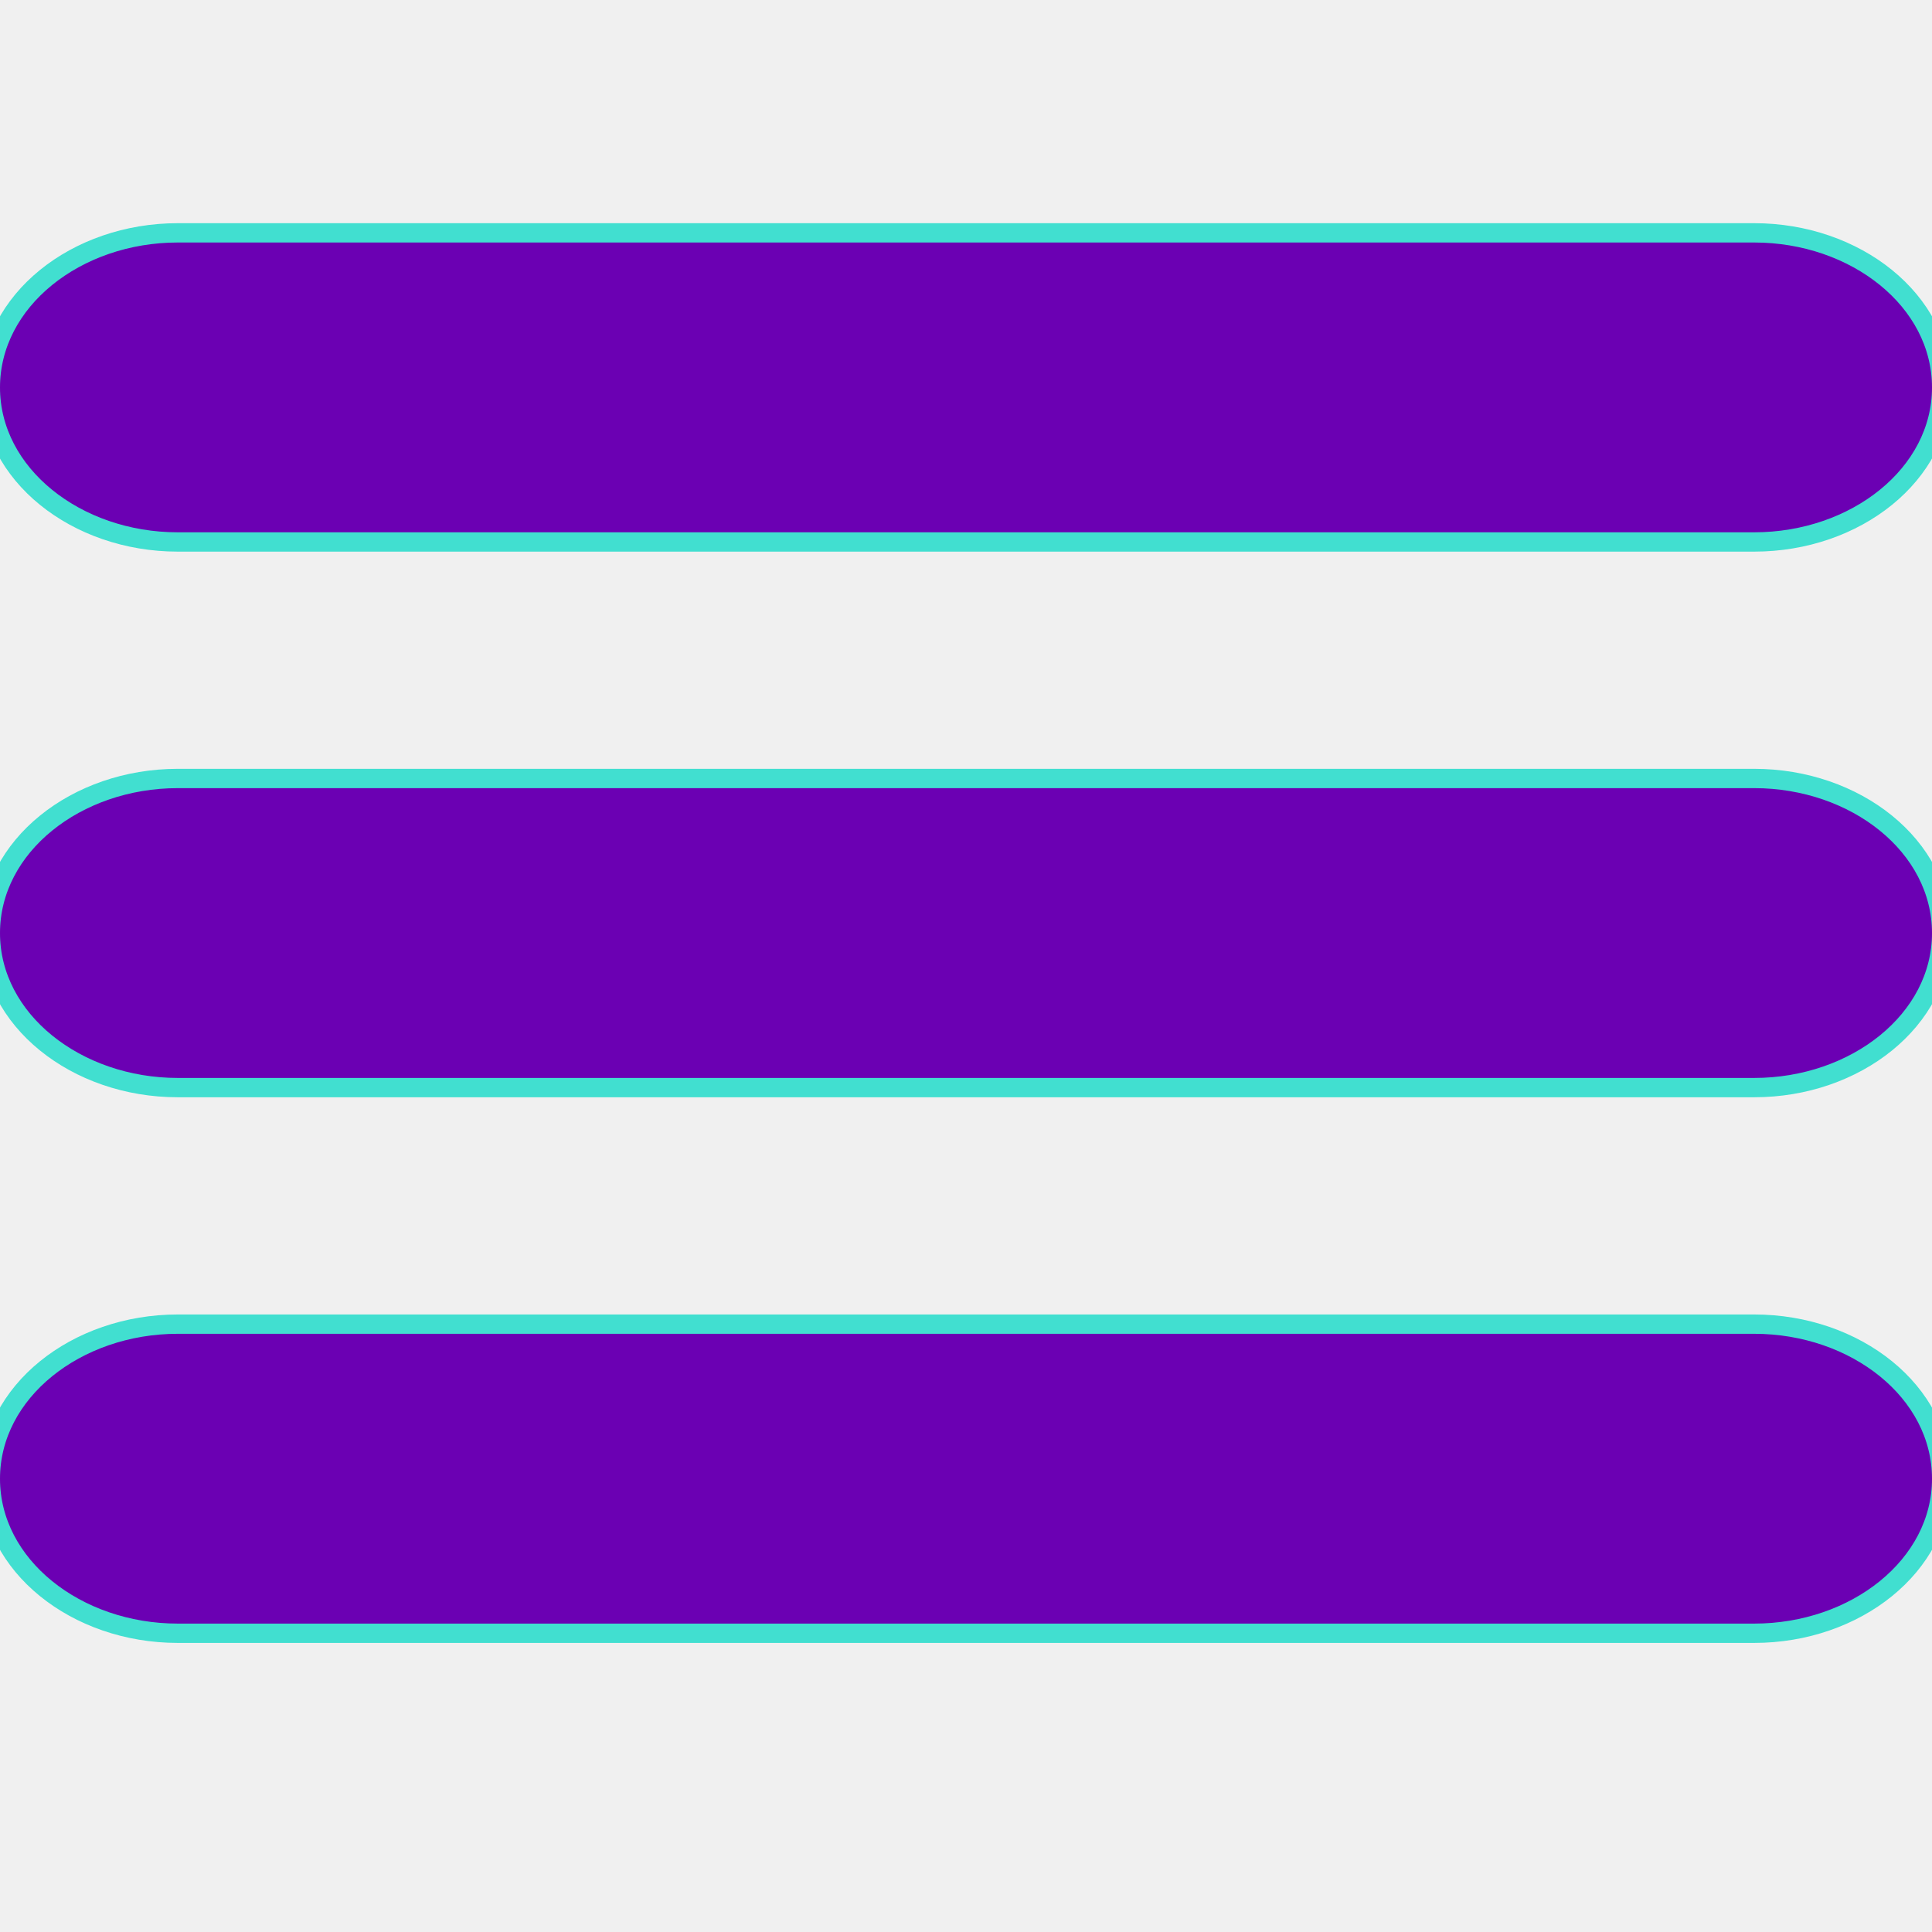
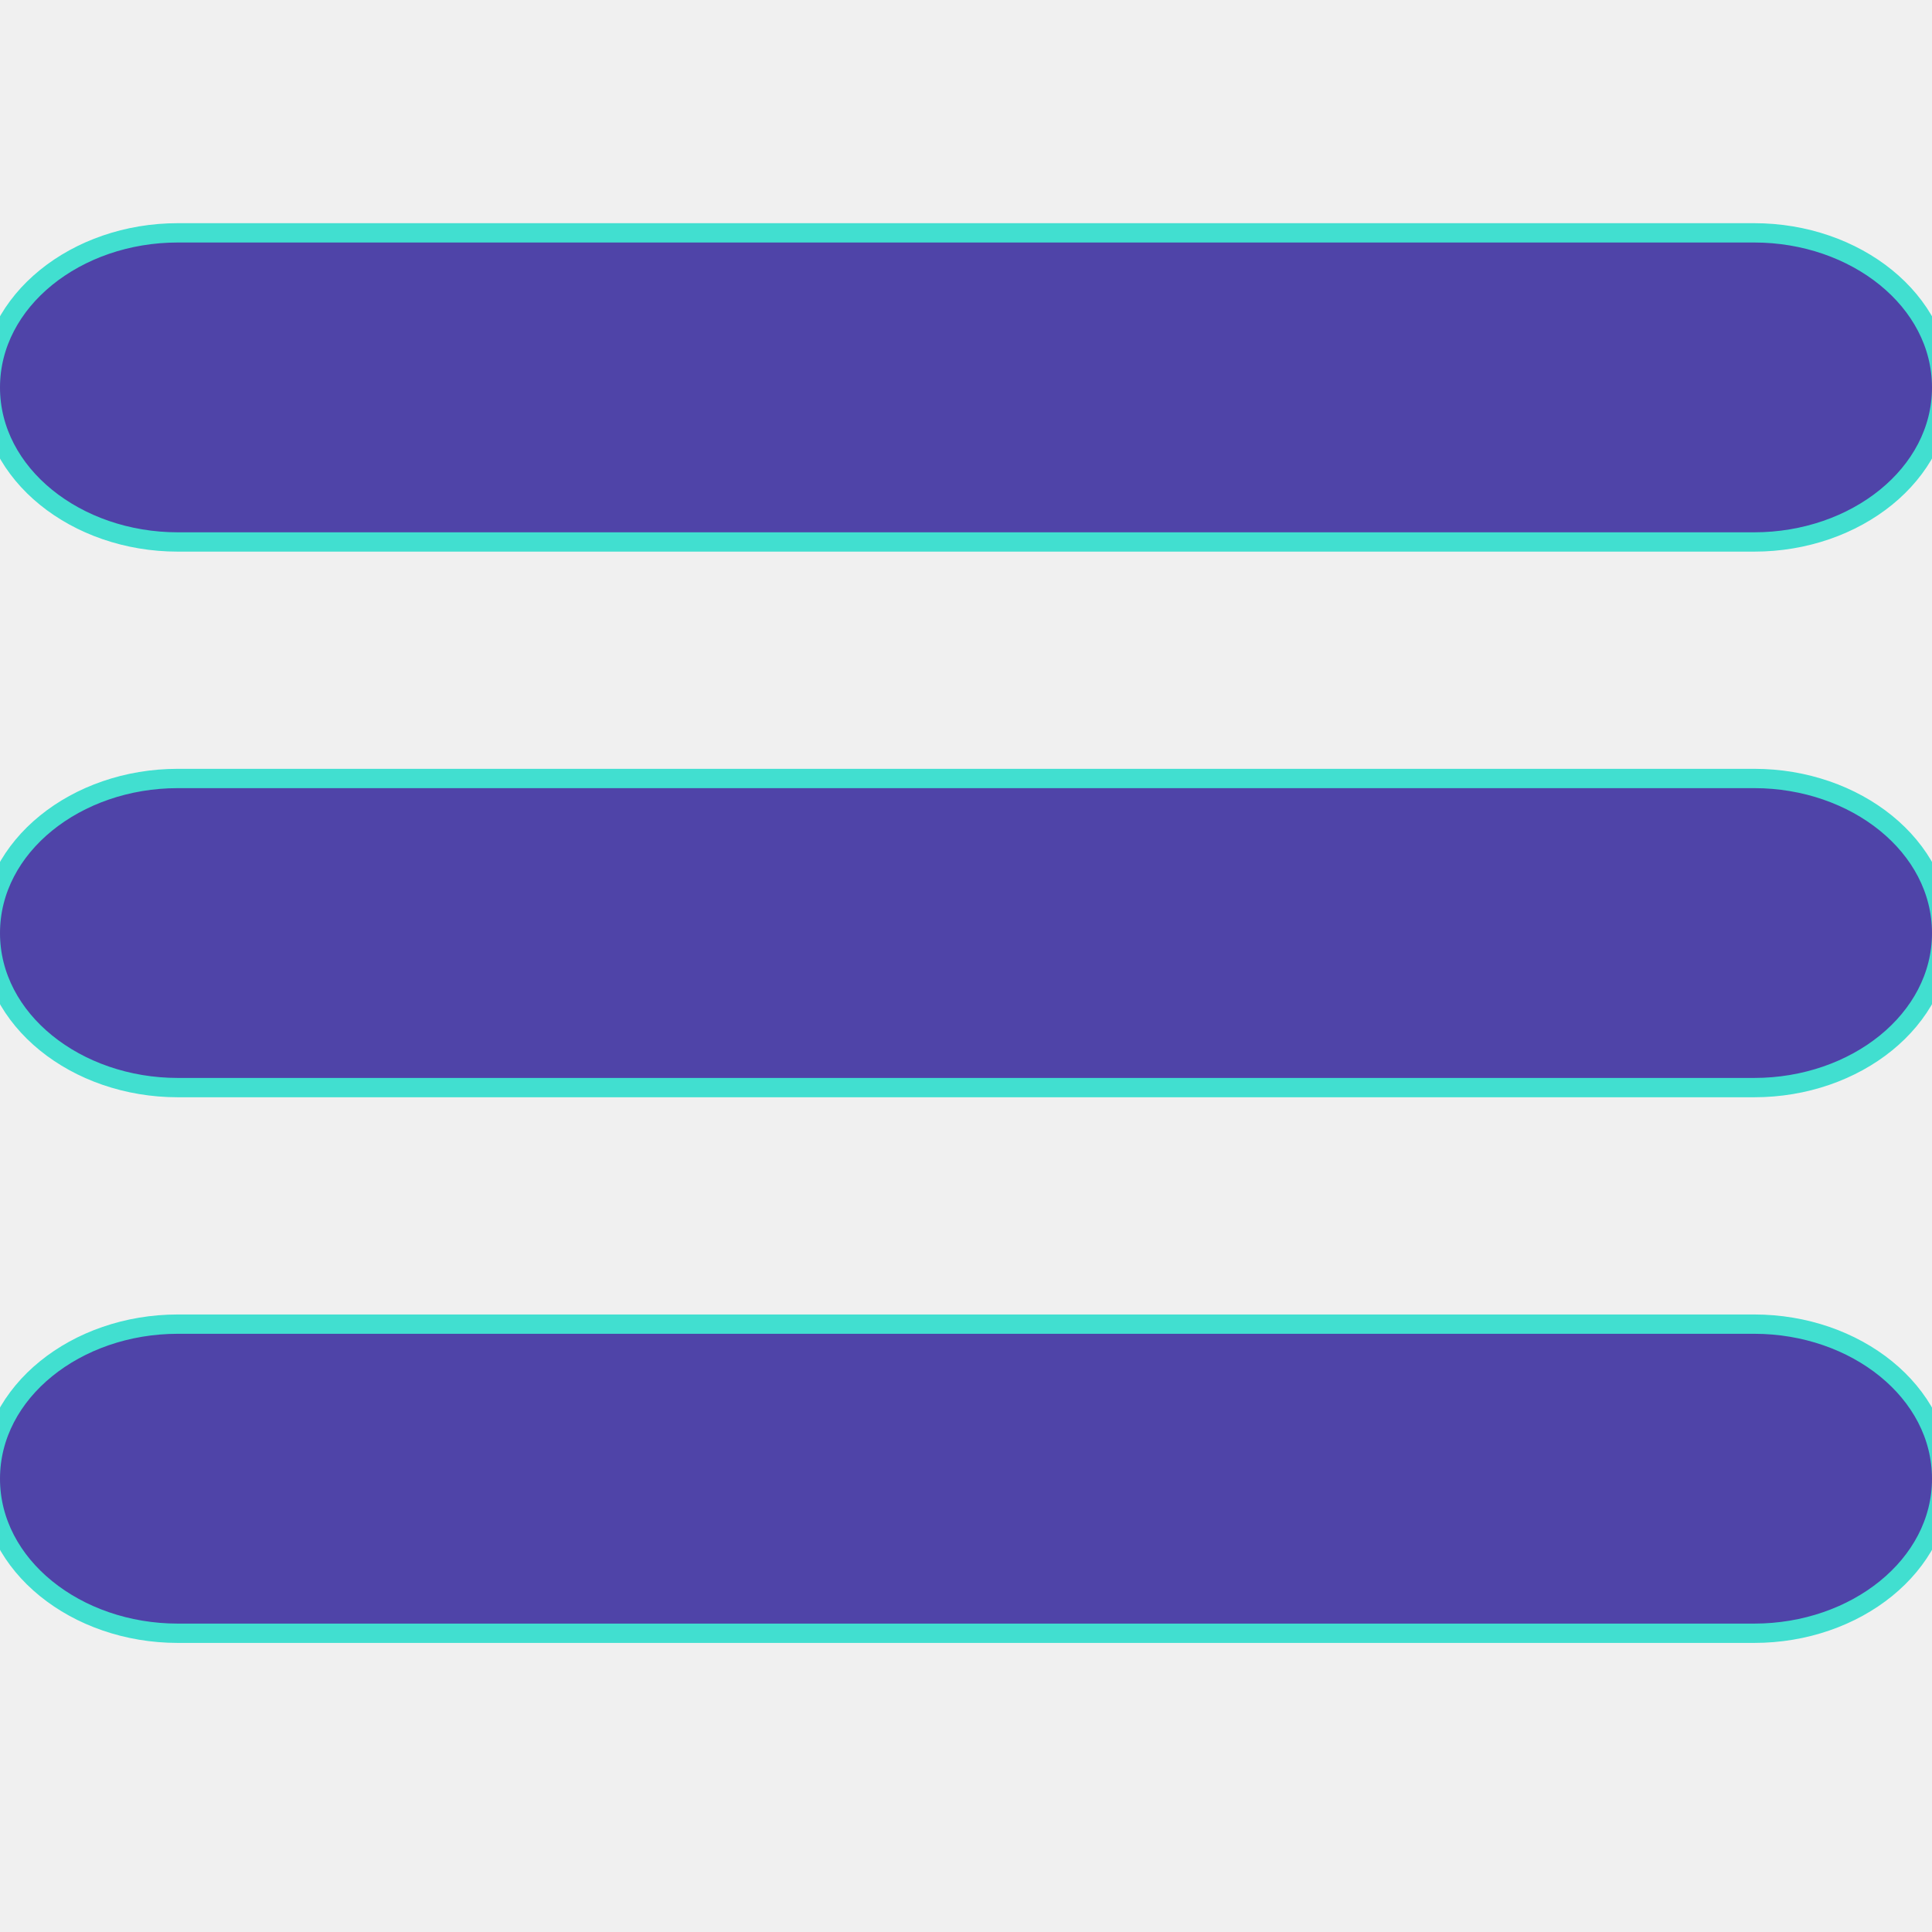
<svg xmlns="http://www.w3.org/2000/svg" width="100" height="100" viewBox="0 0 100 100" fill="none">
  <g id="list 1" clip-path="url(#clip0)">
-     <path id="Vector" d="M90.797 12.052H9.203C3.953 12.052 -0.5 15.549 -0.5 20.055C-0.5 24.556 3.953 28.052 9.203 28.052H90.797C96.047 28.052 100.5 24.556 100.5 20.055C100.5 15.549 96.047 12.052 90.797 12.052Z" fill="#6B00B3" stroke="#41DFD0" />
-     <path id="Vector_2" d="M90.797 40.294H9.203C3.953 40.294 -0.5 43.791 -0.5 48.297C-0.5 52.798 3.953 56.294 9.203 56.294H90.797C96.047 56.294 100.5 52.798 100.5 48.297C100.5 43.791 96.047 40.294 90.797 40.294Z" fill="#6B00B3" stroke="#41DFD0" />
-     <path id="Vector_3" d="M90.797 68.537H9.203C3.953 68.537 -0.5 72.033 -0.5 76.539C-0.5 81.04 3.953 84.537 9.203 84.537H90.797C96.047 84.537 100.5 81.04 100.5 76.539C100.5 72.033 96.047 68.537 90.797 68.537Z" fill="#6B00B3" stroke="#41DFD0" />
+     <path id="Vector" d="M90.797 12.052H9.203C3.953 12.052 -0.5 15.549 -0.5 20.055C-0.5 24.556 3.953 28.052 9.203 28.052H90.797C96.047 28.052 100.5 24.556 100.5 20.055C100.5 15.549 96.047 12.052 90.797 12.052Z" fill="#4f44a8" stroke="#41DFD0" />
+     <path id="Vector_2" d="M90.797 40.294H9.203C3.953 40.294 -0.5 43.791 -0.5 48.297C-0.5 52.798 3.953 56.294 9.203 56.294H90.797C96.047 56.294 100.5 52.798 100.5 48.297C100.5 43.791 96.047 40.294 90.797 40.294Z" fill="#4f44a8" stroke="#41DFD0" />
+     <path id="Vector_3" d="M90.797 68.537H9.203C3.953 68.537 -0.5 72.033 -0.5 76.539C-0.5 81.04 3.953 84.537 9.203 84.537H90.797C96.047 84.537 100.5 81.04 100.5 76.539C100.5 72.033 96.047 68.537 90.797 68.537Z" fill="#4f44a8" stroke="#41DFD0" />
  </g>
  <defs>
    <clipPath id="clip0">
-       <rect width="100" height="100" fill="white" />
+       <rect width="100" height="100" fill="#4f44a8" />
    </clipPath>
  </defs>
</svg>
